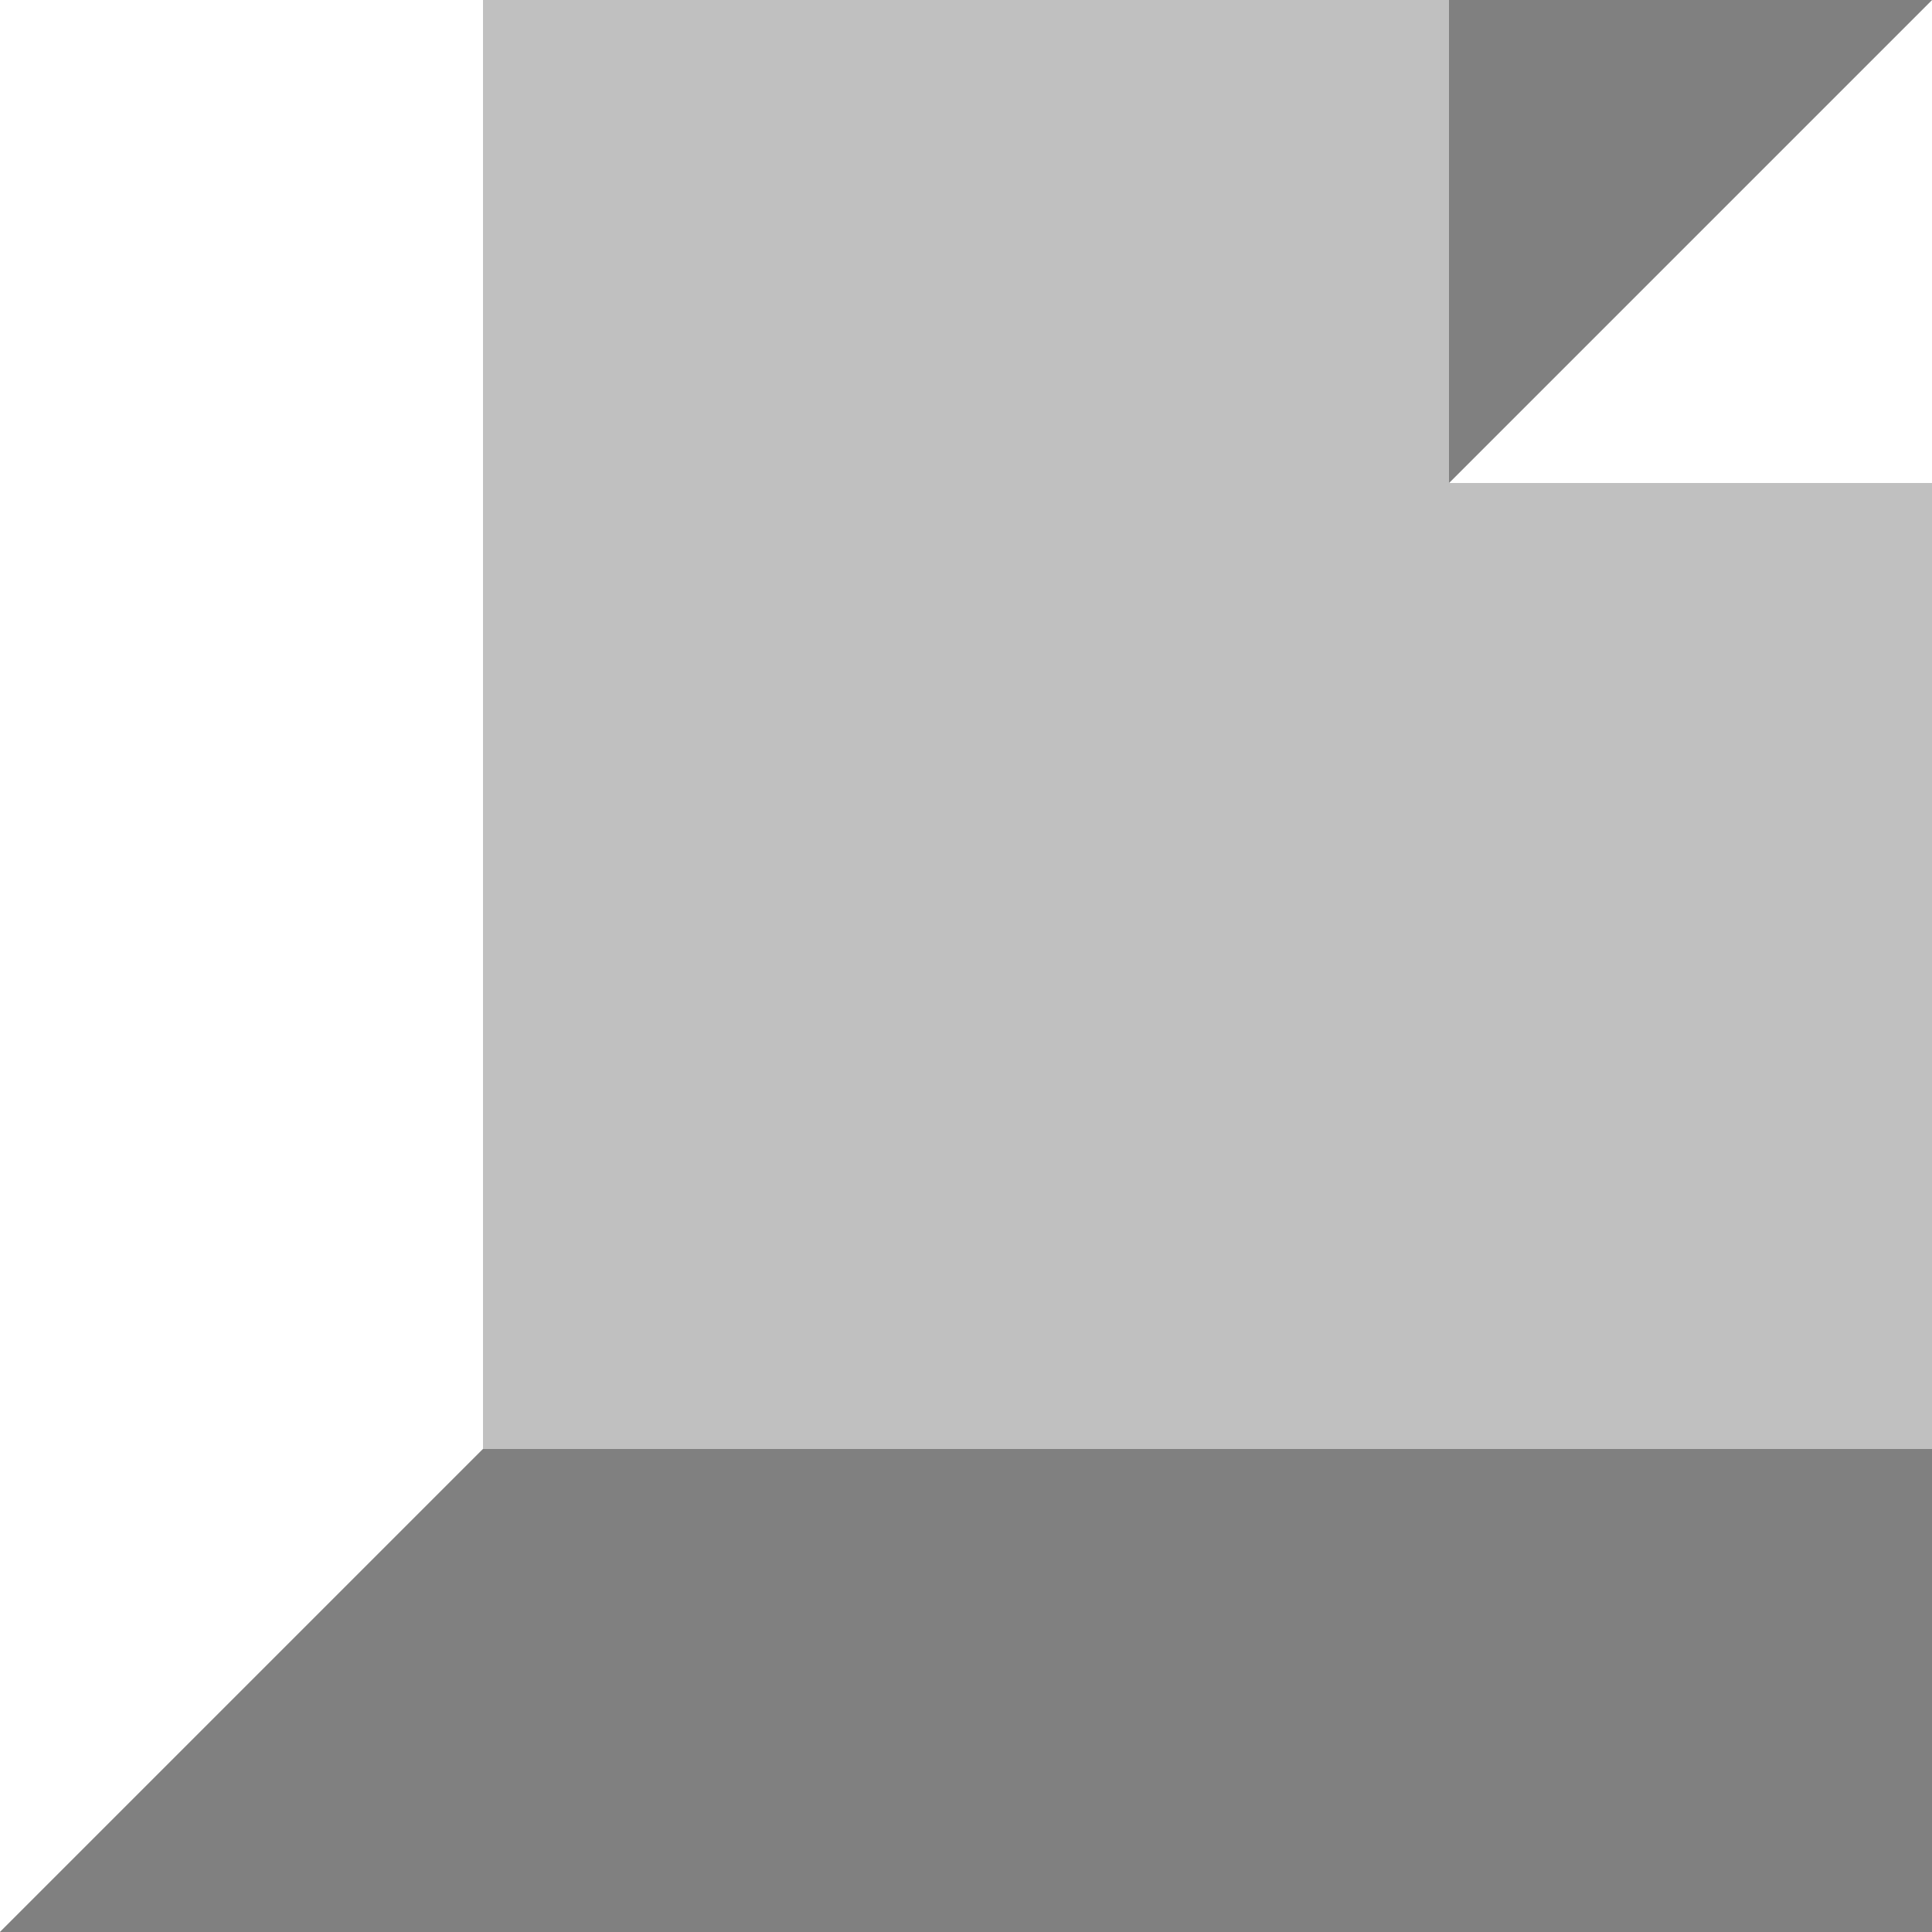
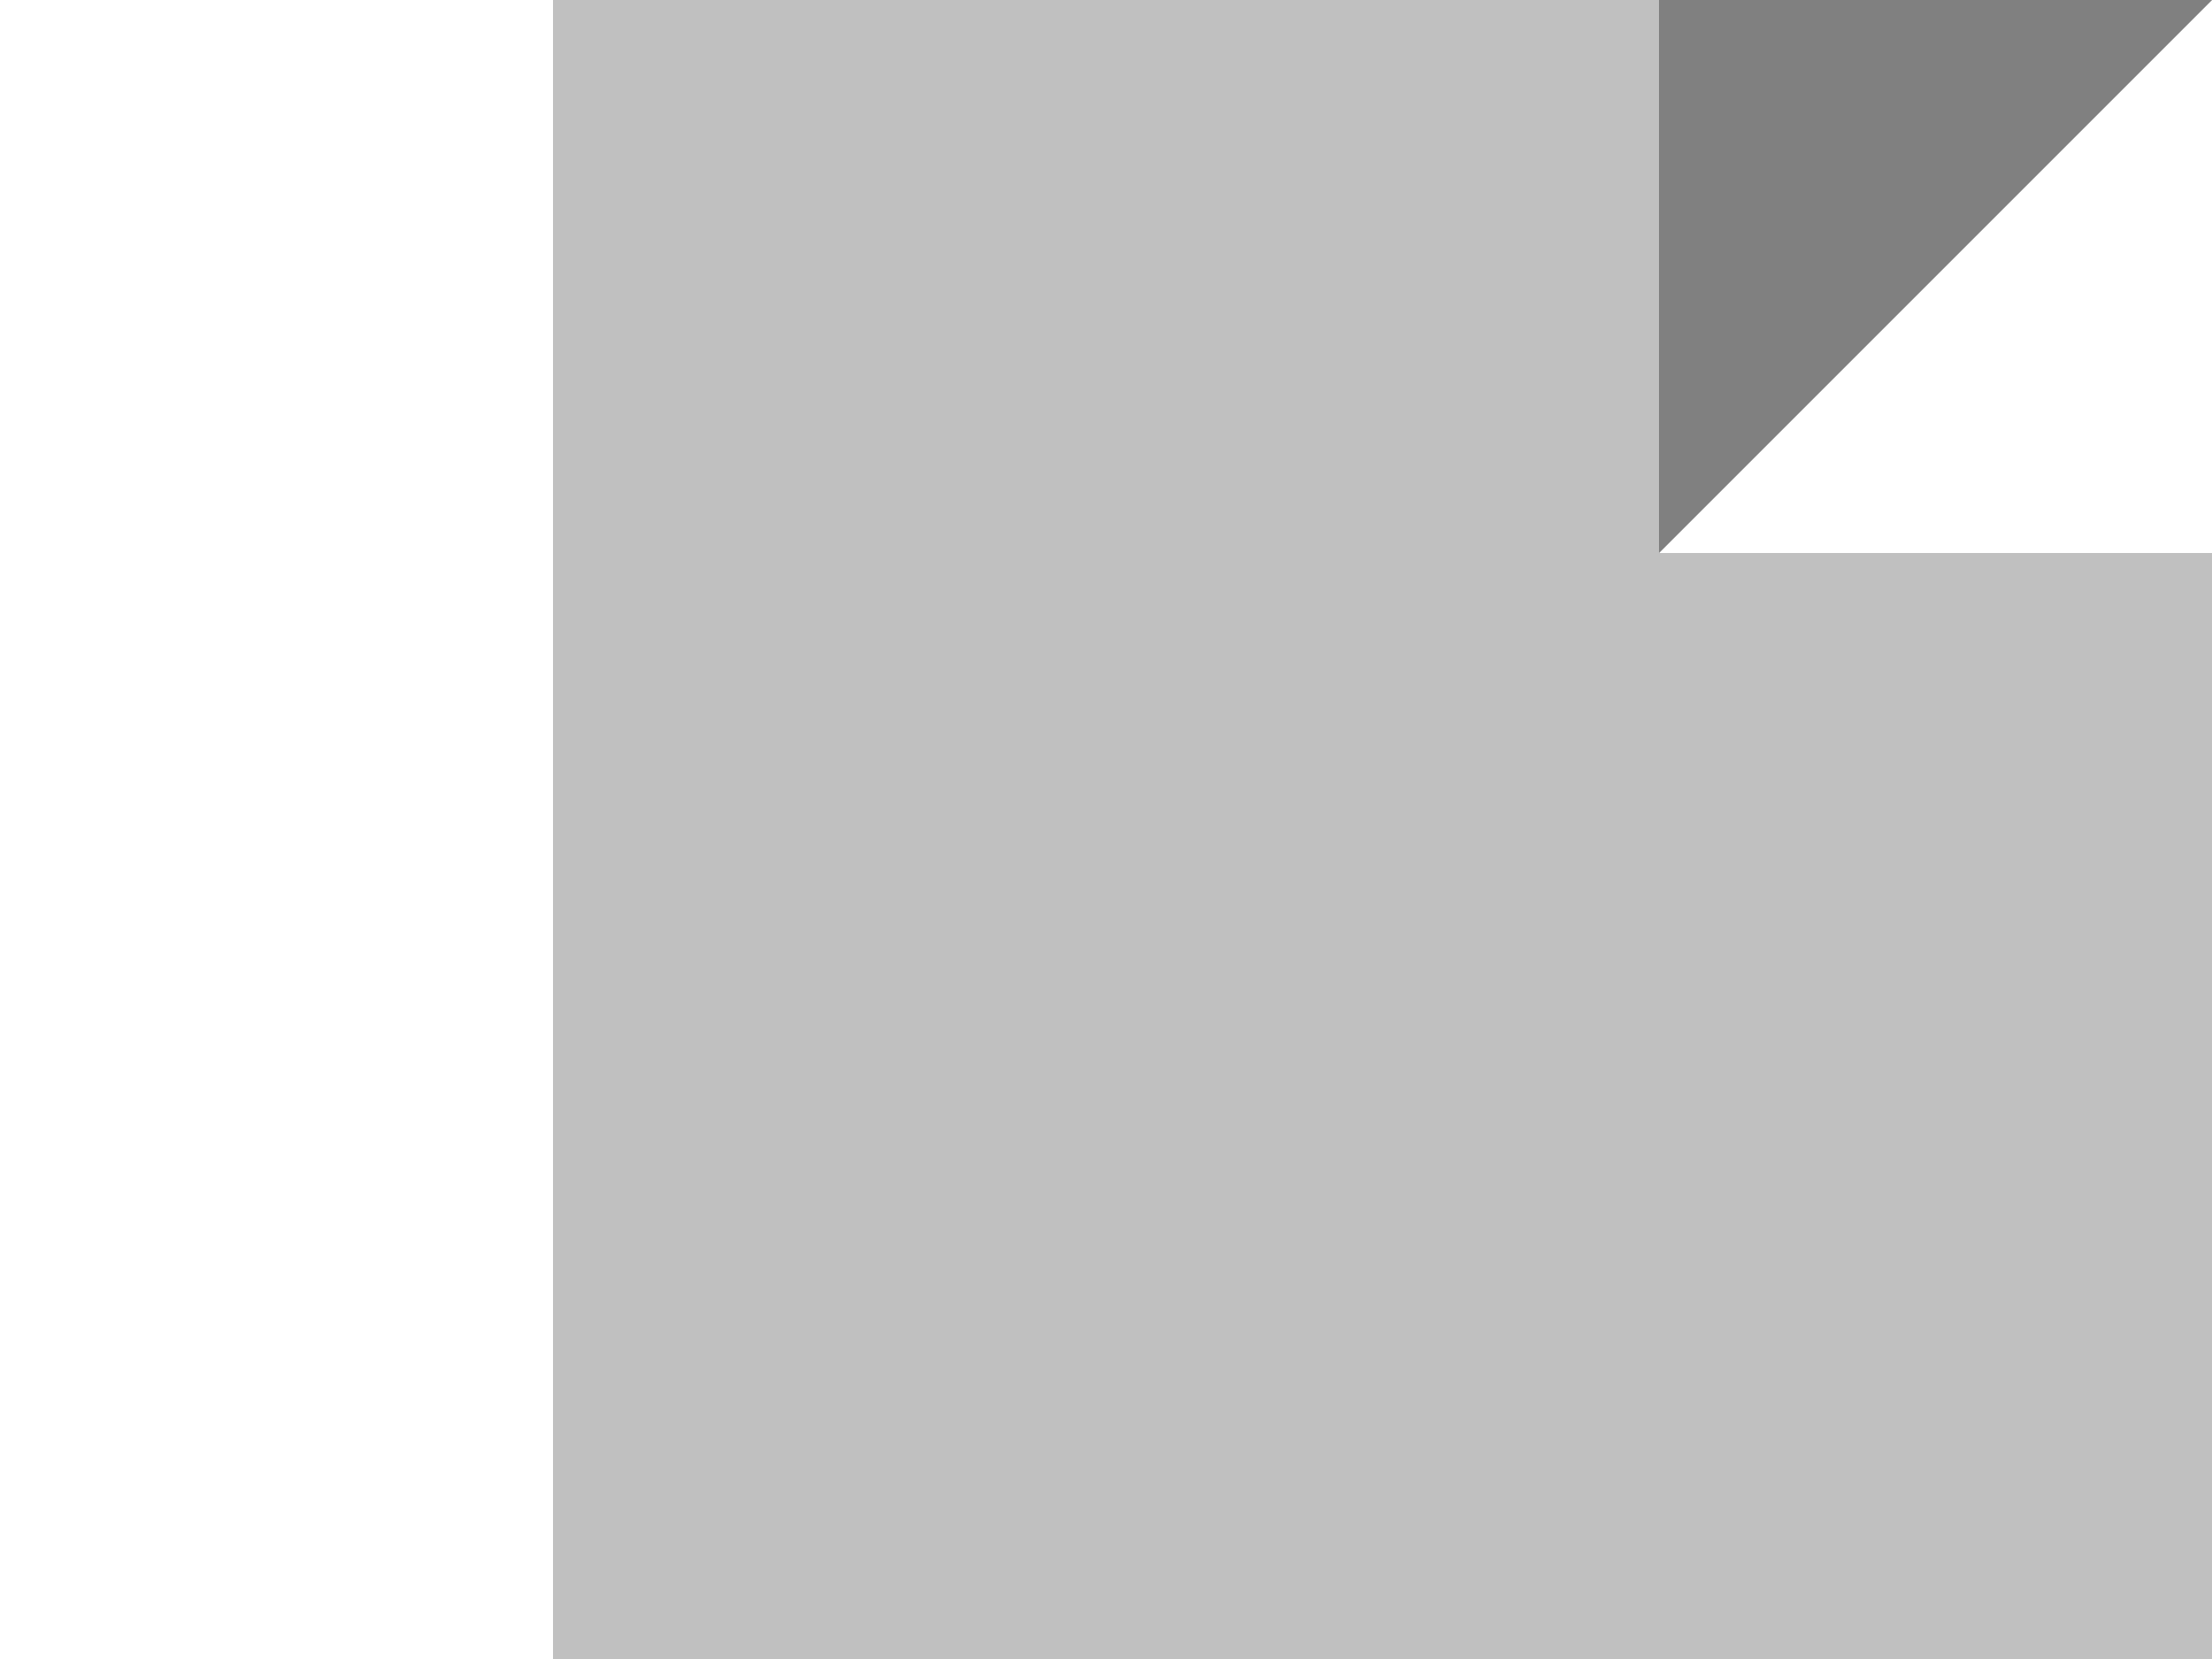
- <svg xmlns="http://www.w3.org/2000/svg" width="120" height="120">
-   <rect x="0" y="0" width="120" height="120" fill="#c0c0c0" />
-   <polygon points="0,0 0,120 30,90 30,0" fill="#ffffff" />
-   <polygon points="120,120 0,120 30,90 120,90" fill="#808080" />
+ <svg xmlns="http://www.w3.org/2000/svg" width="120" height="90">
+   <rect x="0" y="0" width="120" height="90" fill="#c0c0c0" />
+   <rect x="0" y="0" width="30" height="90" fill="#ffffff" />
  <polygon points="120,0 120,30 90,30" fill="#ffffff" />
  <polygon points="120,0 90,0 90,30" fill="#808080" />
</svg>
